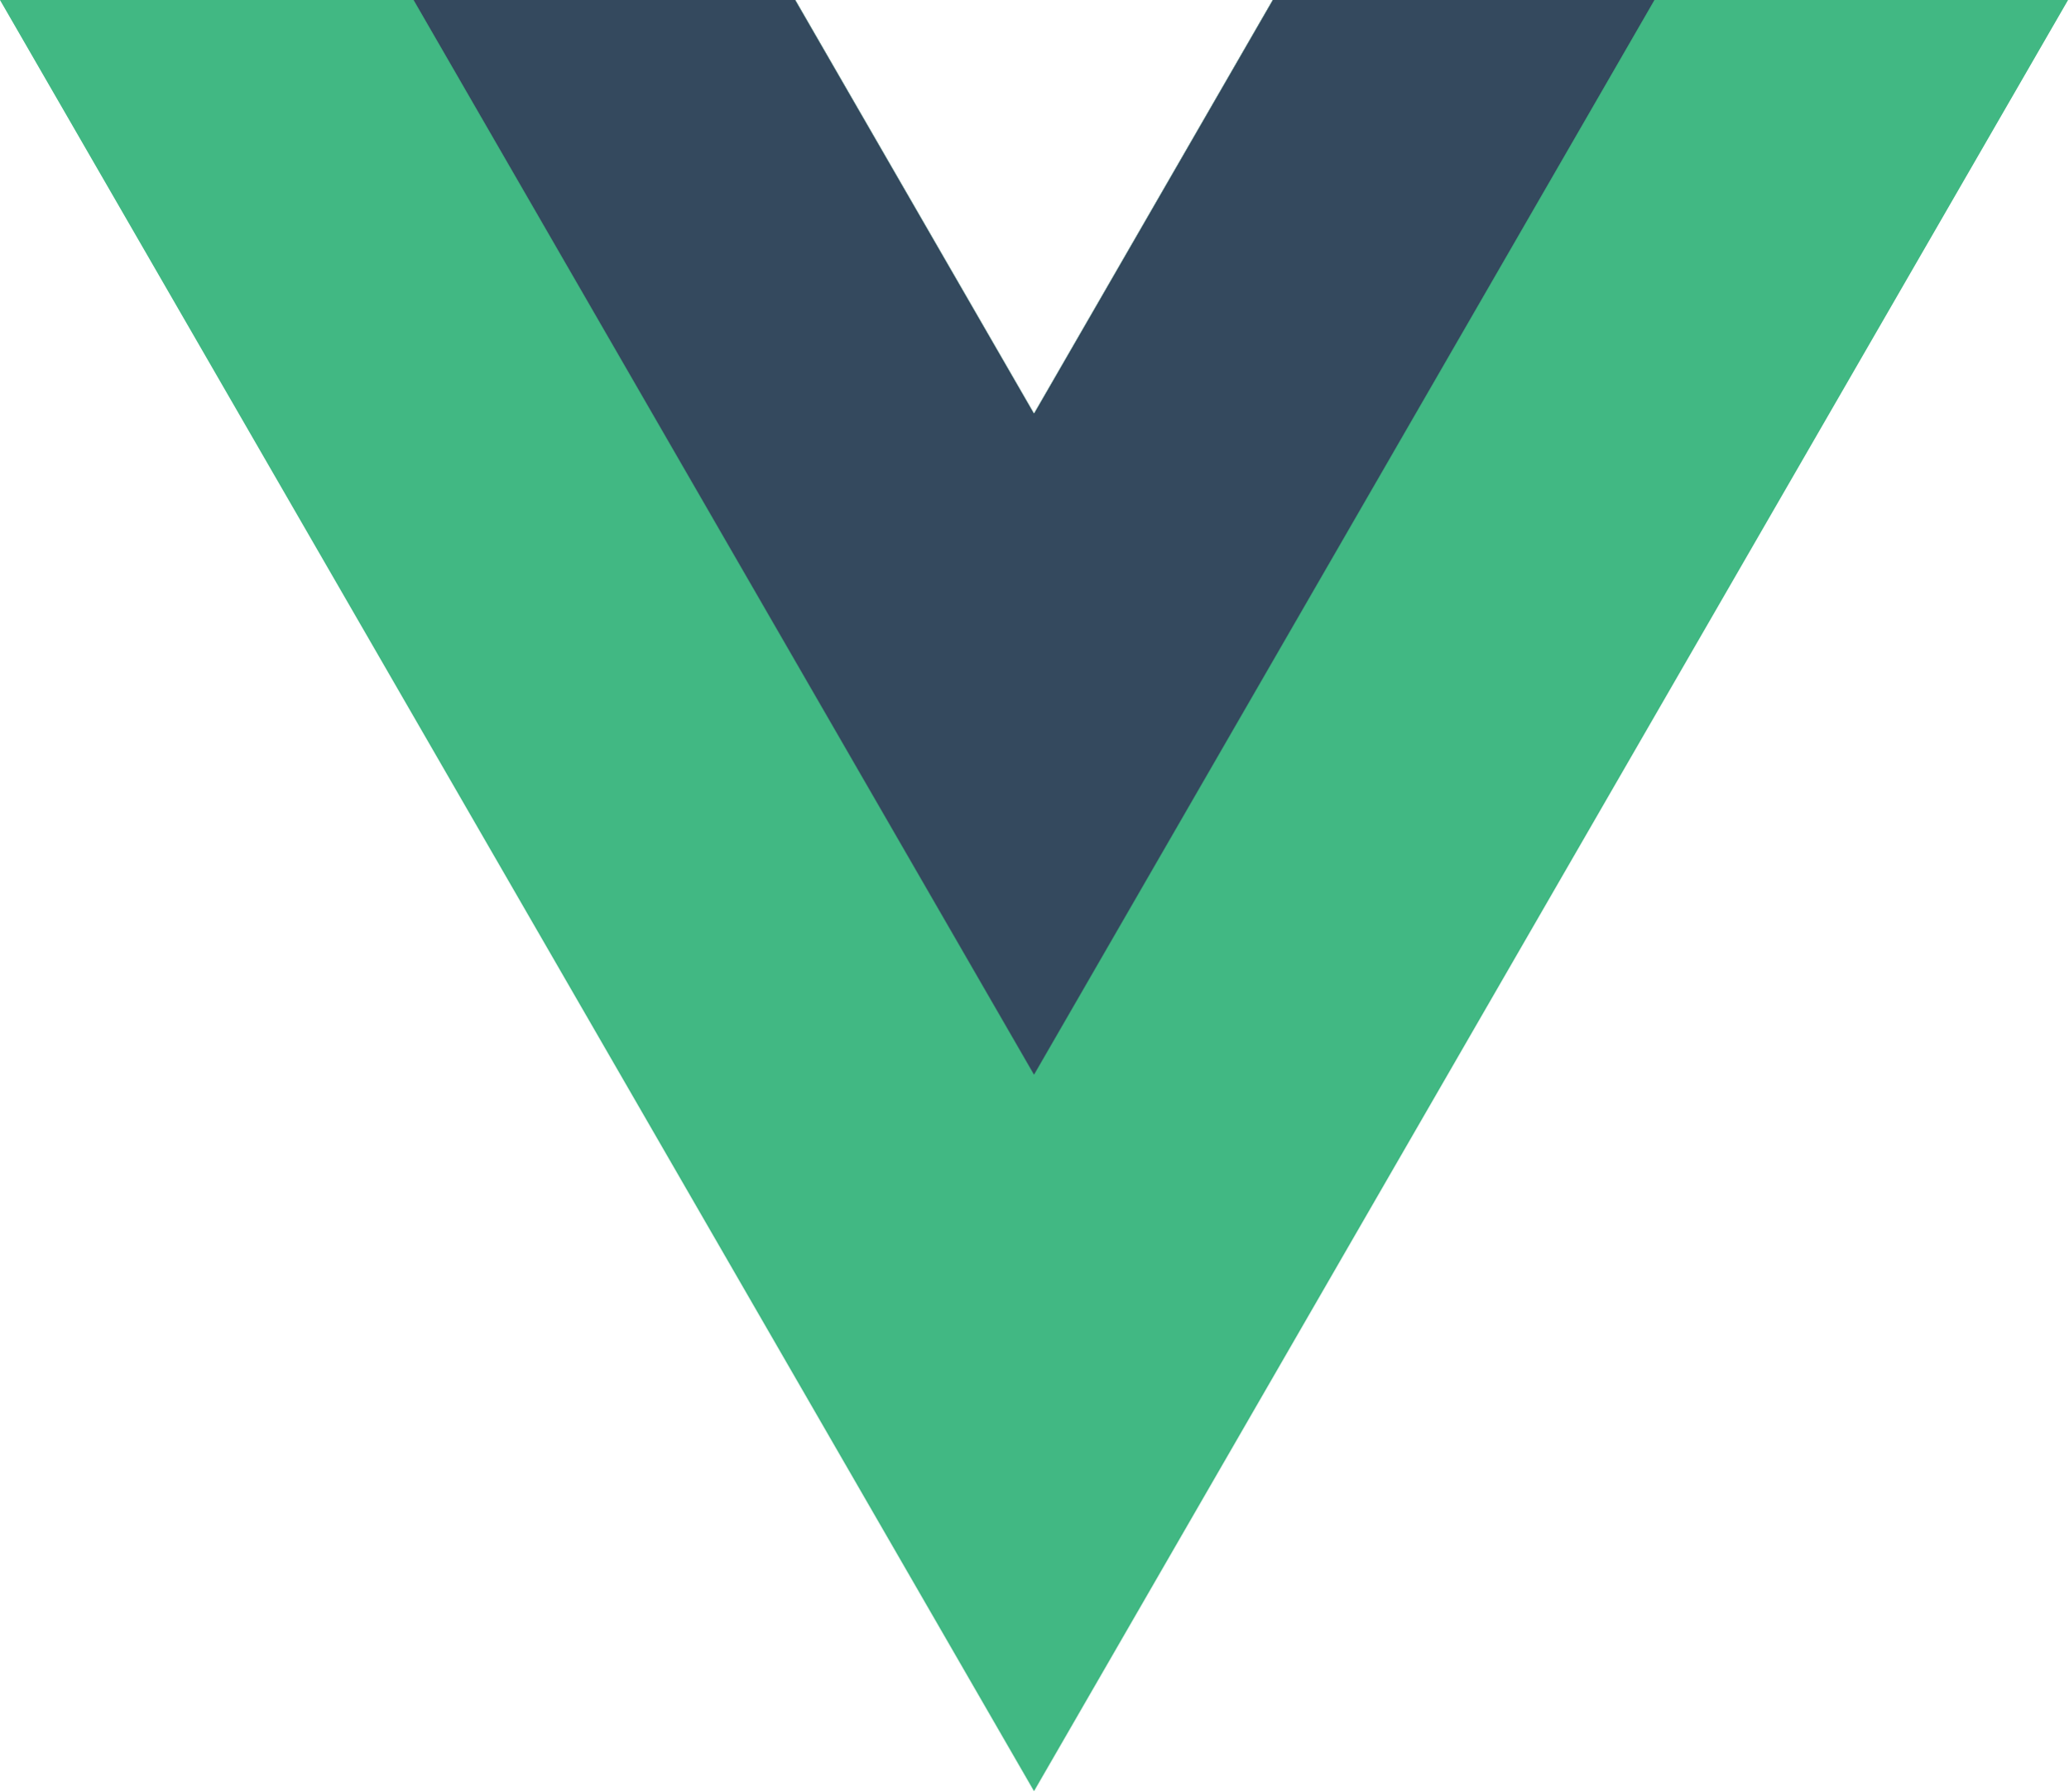
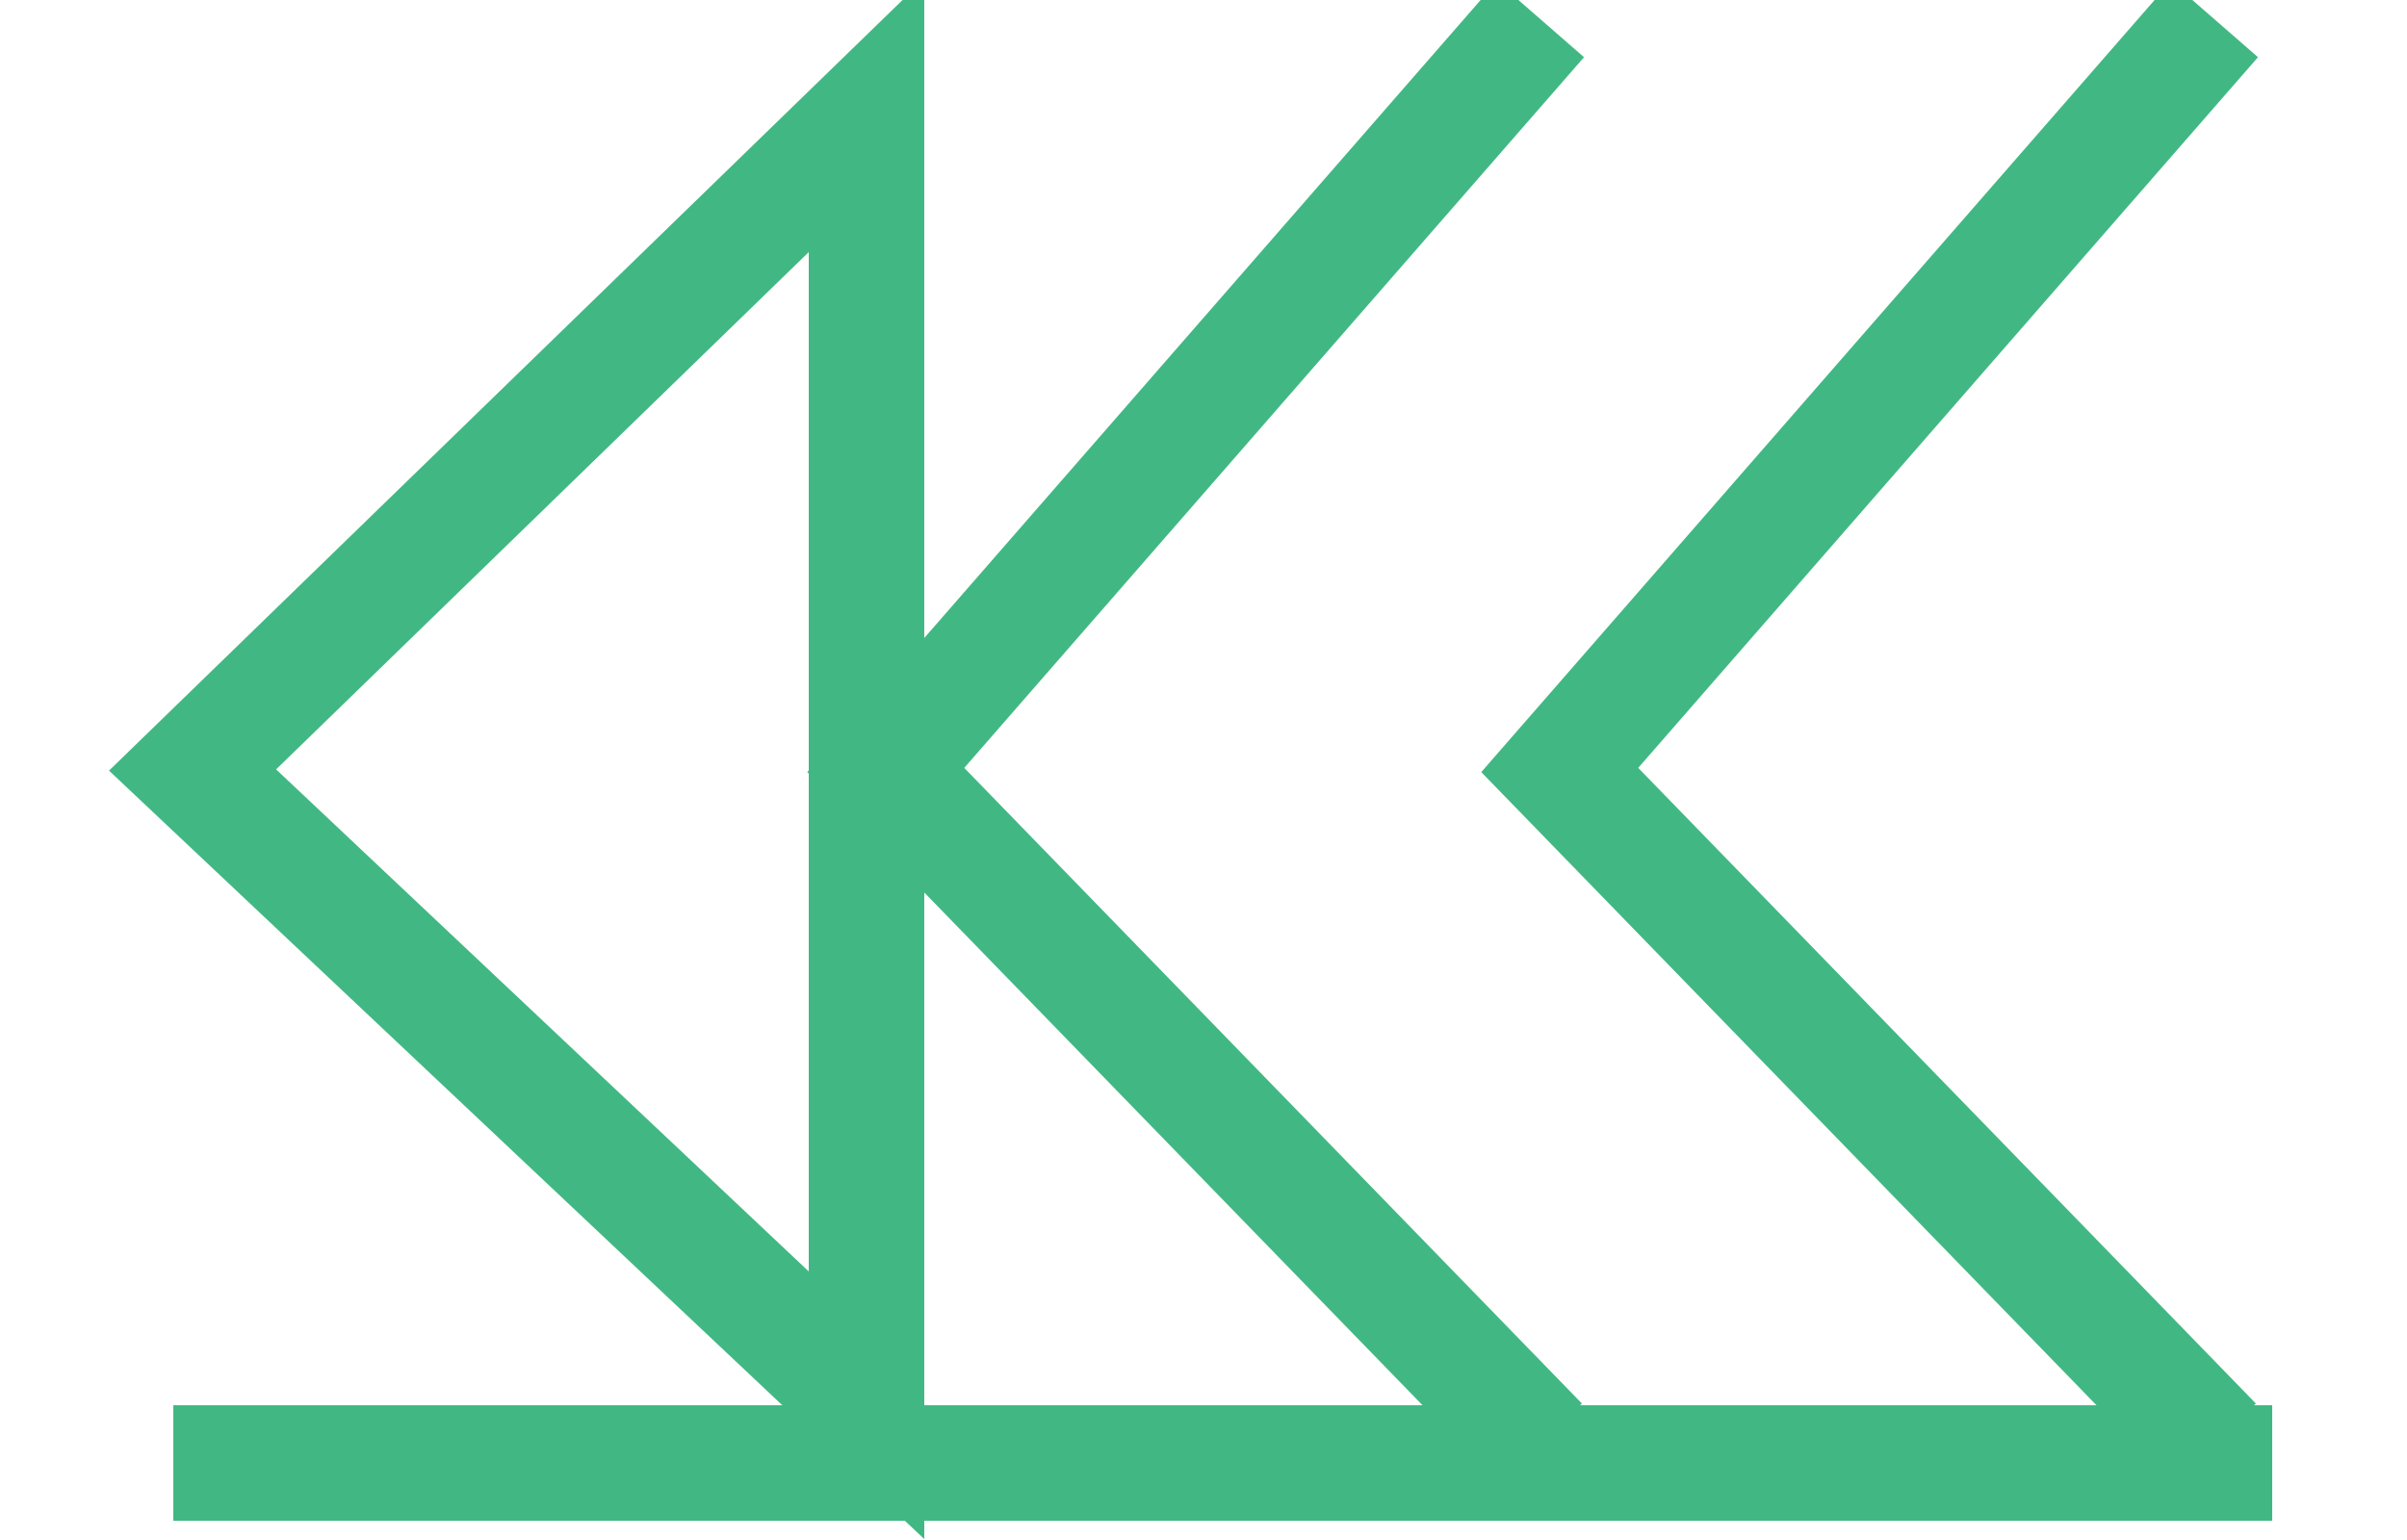
- <svg xmlns="http://www.w3.org/2000/svg" viewBox="0 0 261.76 226.69">
-   <path d="M161.096.001l-30.225 52.351L100.647.001H-.005l130.877 226.688L261.749.001z" fill="#41b883" />
-   <path d="M161.096.001l-30.225 52.351L100.647.001H52.346l78.526 136.01L209.398.001z" fill="#34495e" />
+ <svg xmlns="http://www.w3.org/2000/svg" viewBox="55 25 125 80" fill="none" stroke="#41b883" stroke-width="6">
+   <path d="M100 98 L65 65 L100 31 Z" />
+   <path d="M135 100 L101 65 L135 26" />
+   <path d="M170 100 L136 65 L170 26" />
+   <line x1="64" y1="101" x2="173" y2="101" />
</svg>
